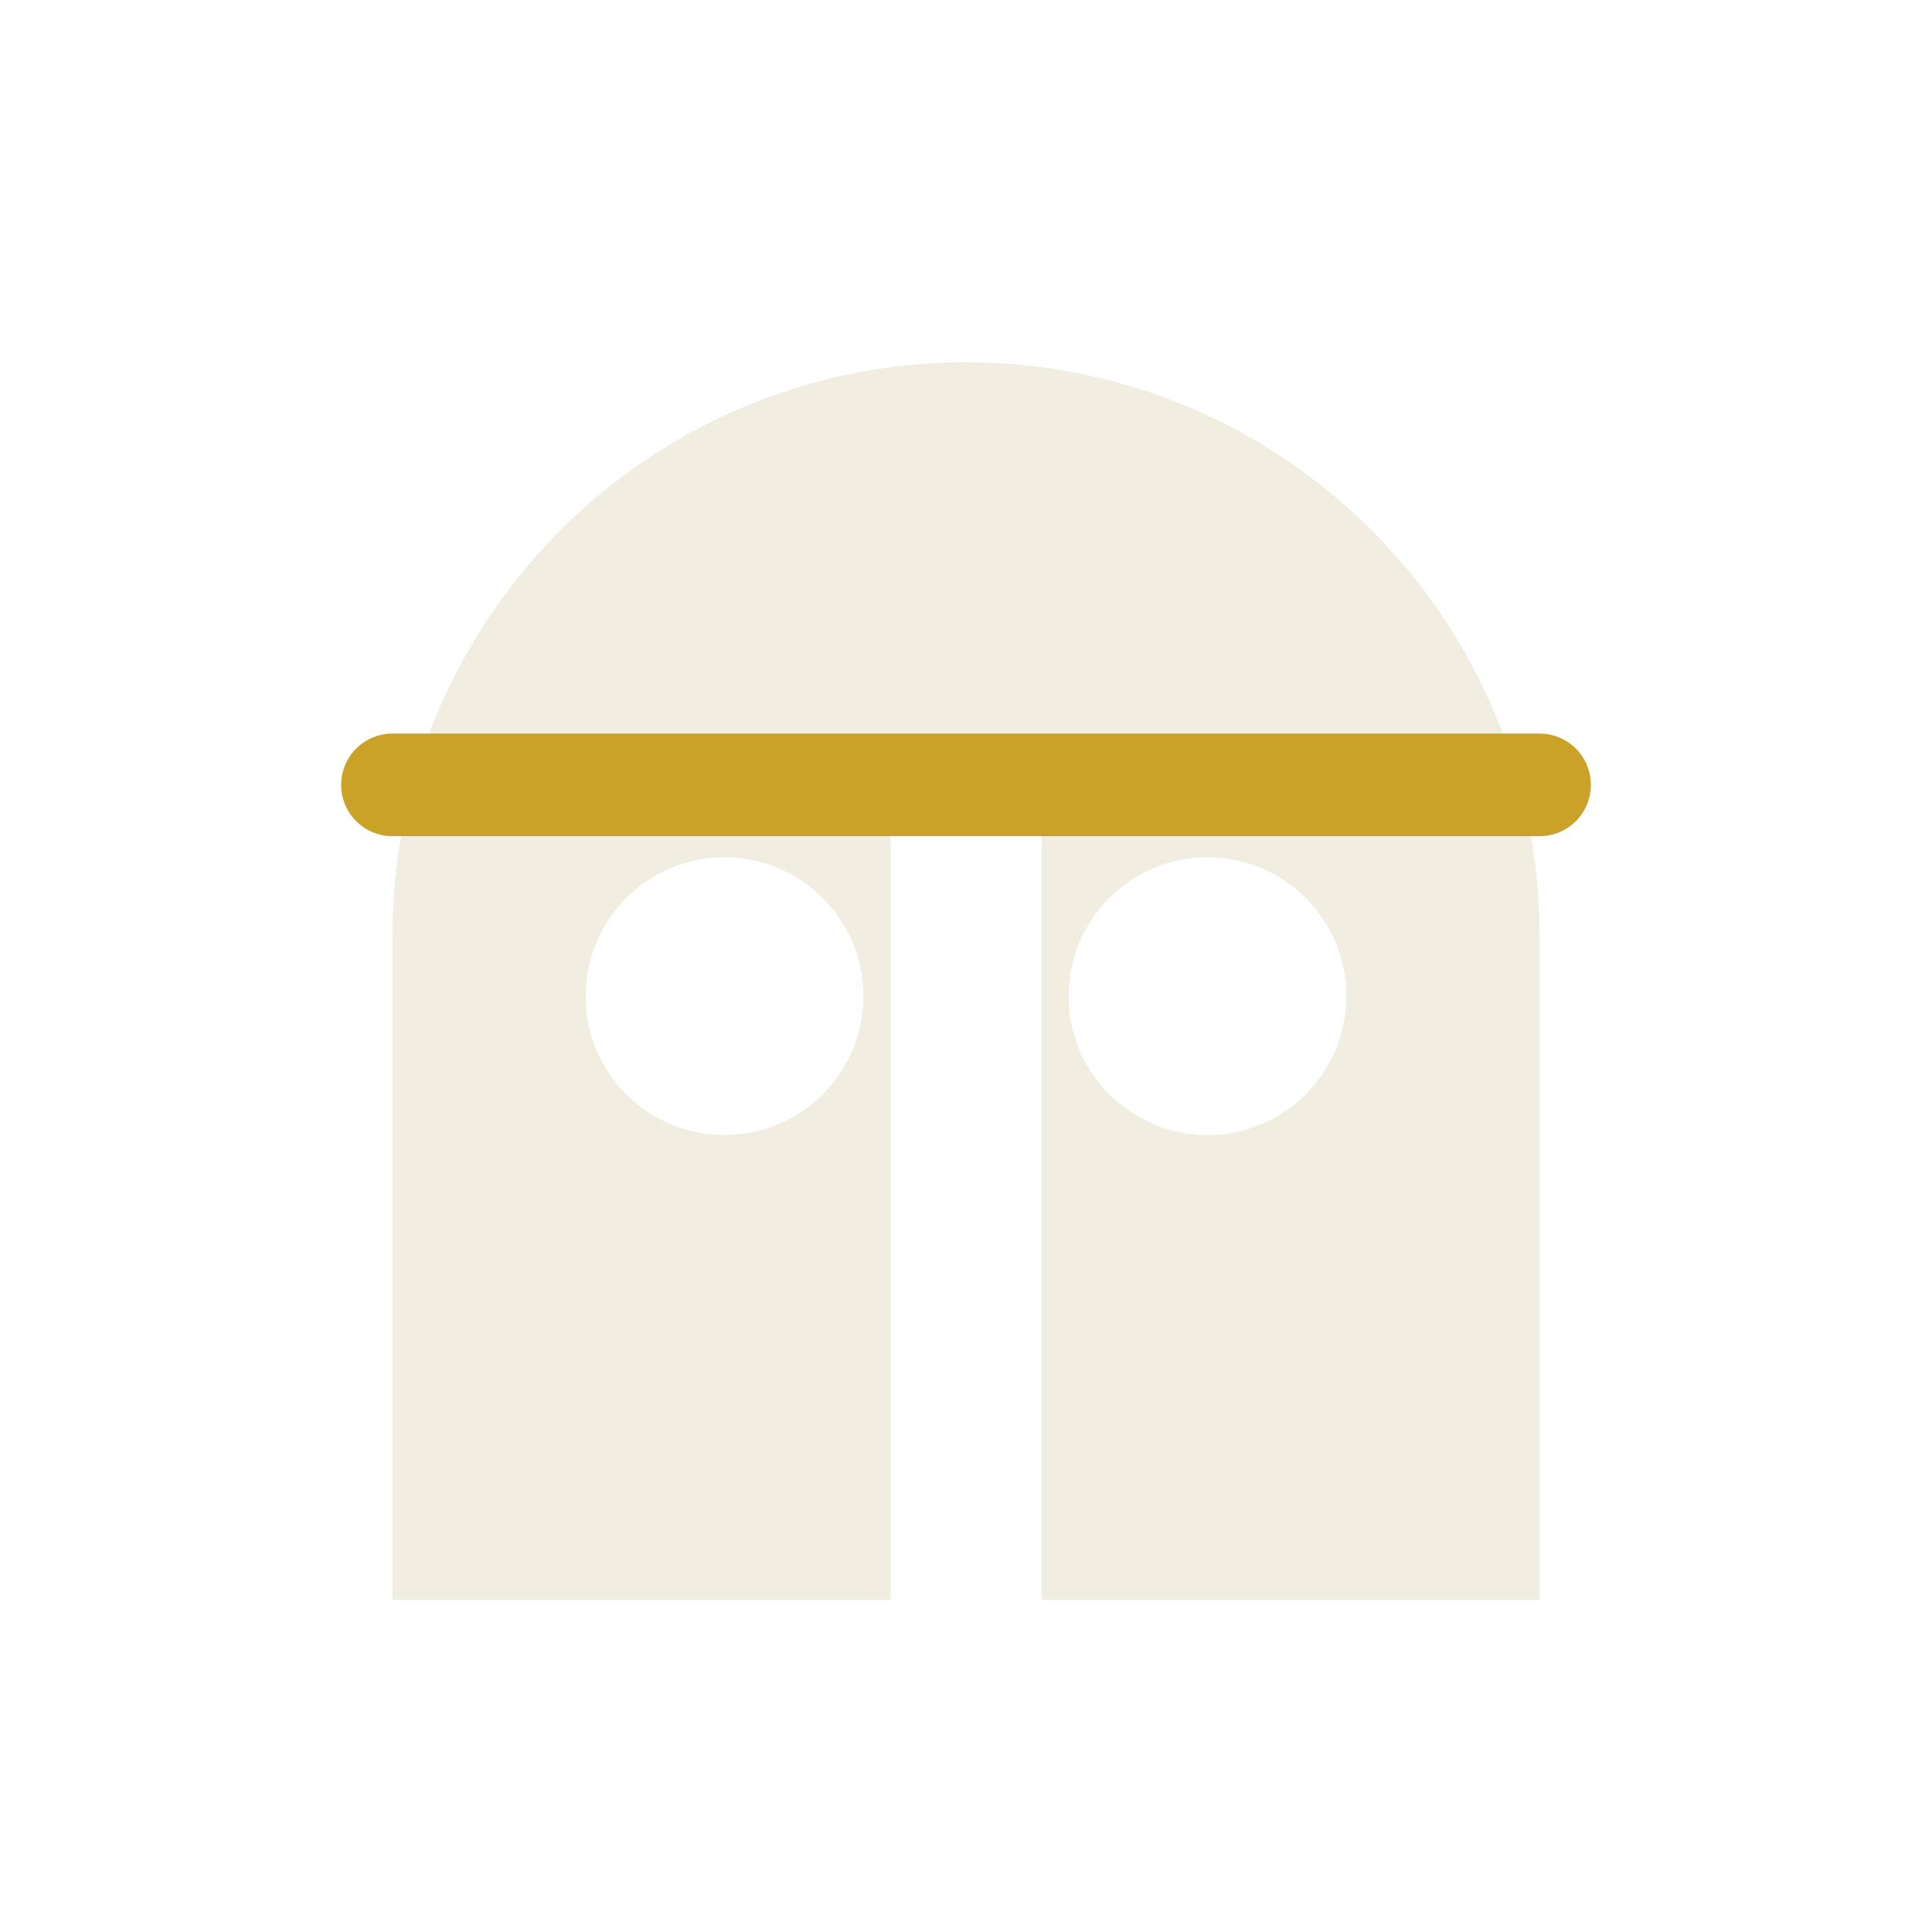
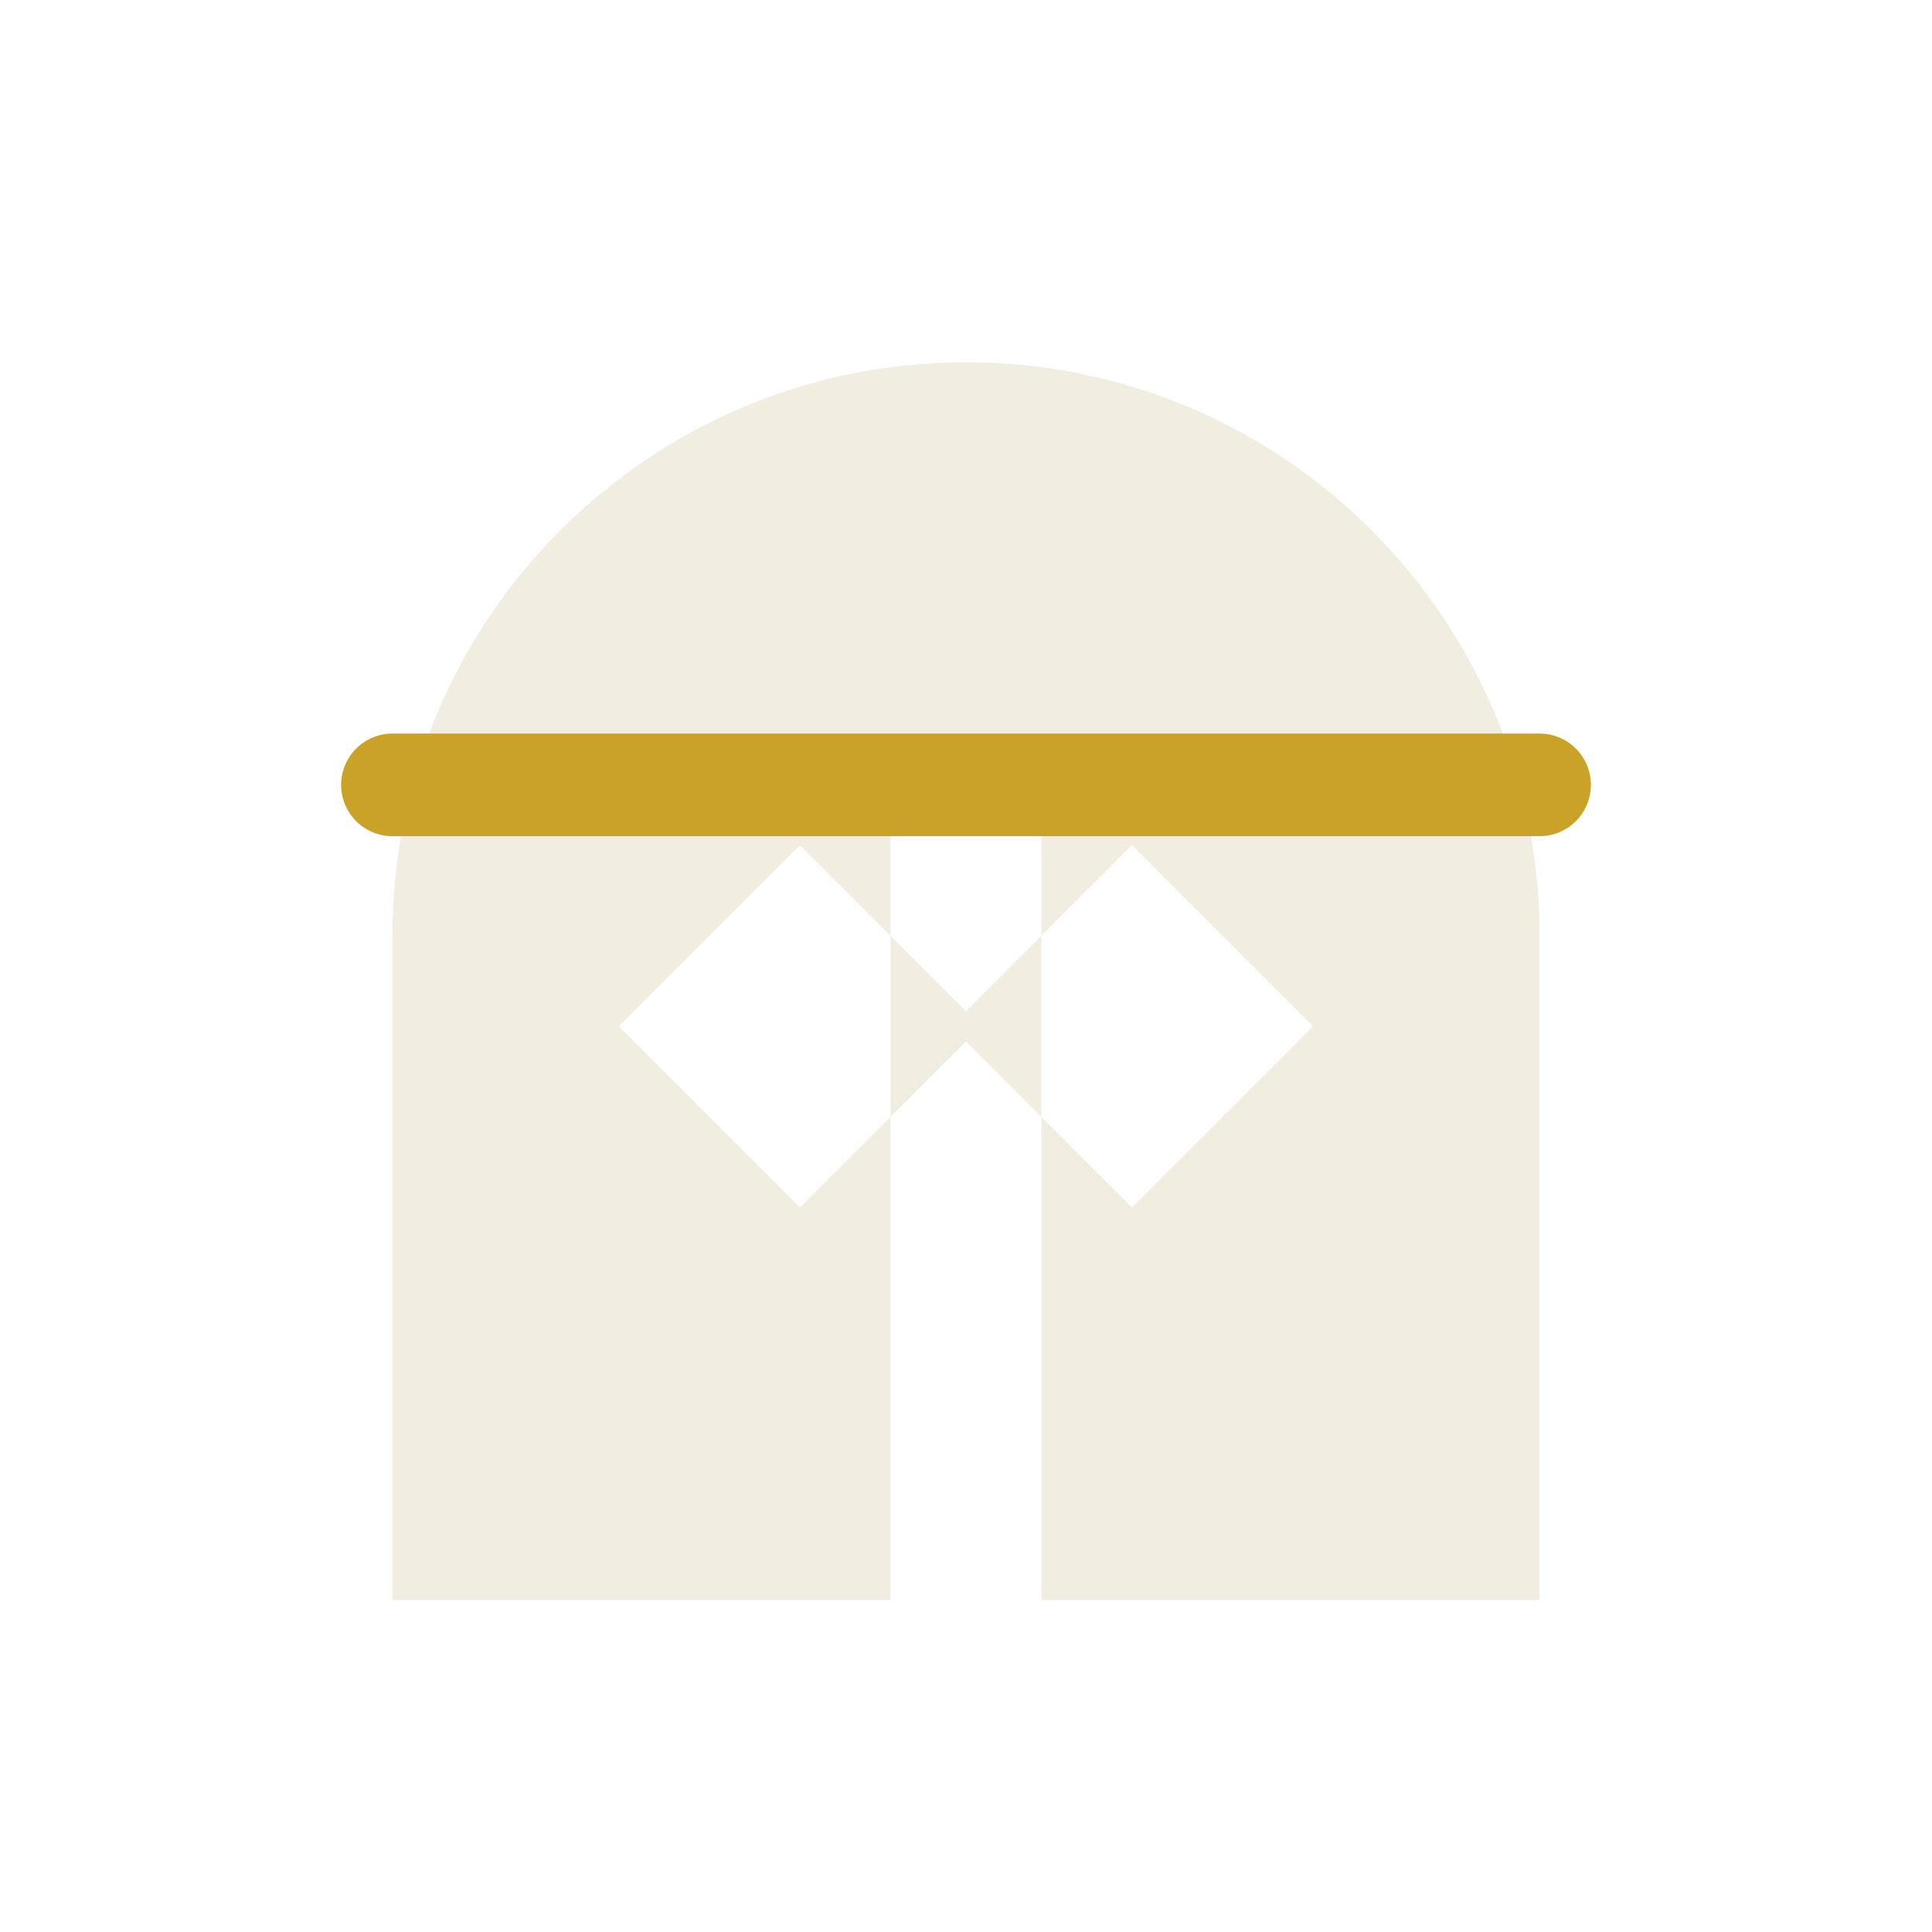
<svg xmlns="http://www.w3.org/2000/svg" viewBox="0 0 64 64" width="64" height="64" role="img" aria-label="Telemachus — a helm whose eyes and nasal bar read as an owl and as the letter T">
-   <path d="M13 53 V31 a19 19 0 0 1 38 0 V53 Z            M19.4 33 a4.6 4.6 0 1 0 9.2 0 a4.6 4.6 0 1 0 -9.2 0 Z            M35.4 33 a4.6 4.6 0 1 0 9.2 0 a4.6 4.6 0 1 0 -9.2 0 Z            M29.5 26 v27 h5 V26 Z" fill="#f2ede1" fill-rule="nonzero" />
+   <path d="M13 53 V31 a19 19 0 0 1 38 0 V53 Z            M20.5 34 L26.5 40 L32.5 34 L26.5 28 Z            M31.5 34 L37.5 40 L43.5 34 L37.5 28 Z            M29.5 26 v27 h5 V26 Z" fill="#f2ede1" fill-rule="nonzero" />
  <path d="M13 26 h38" stroke="#c9a227" stroke-width="3.4" stroke-linecap="round" fill="none" />
</svg>
